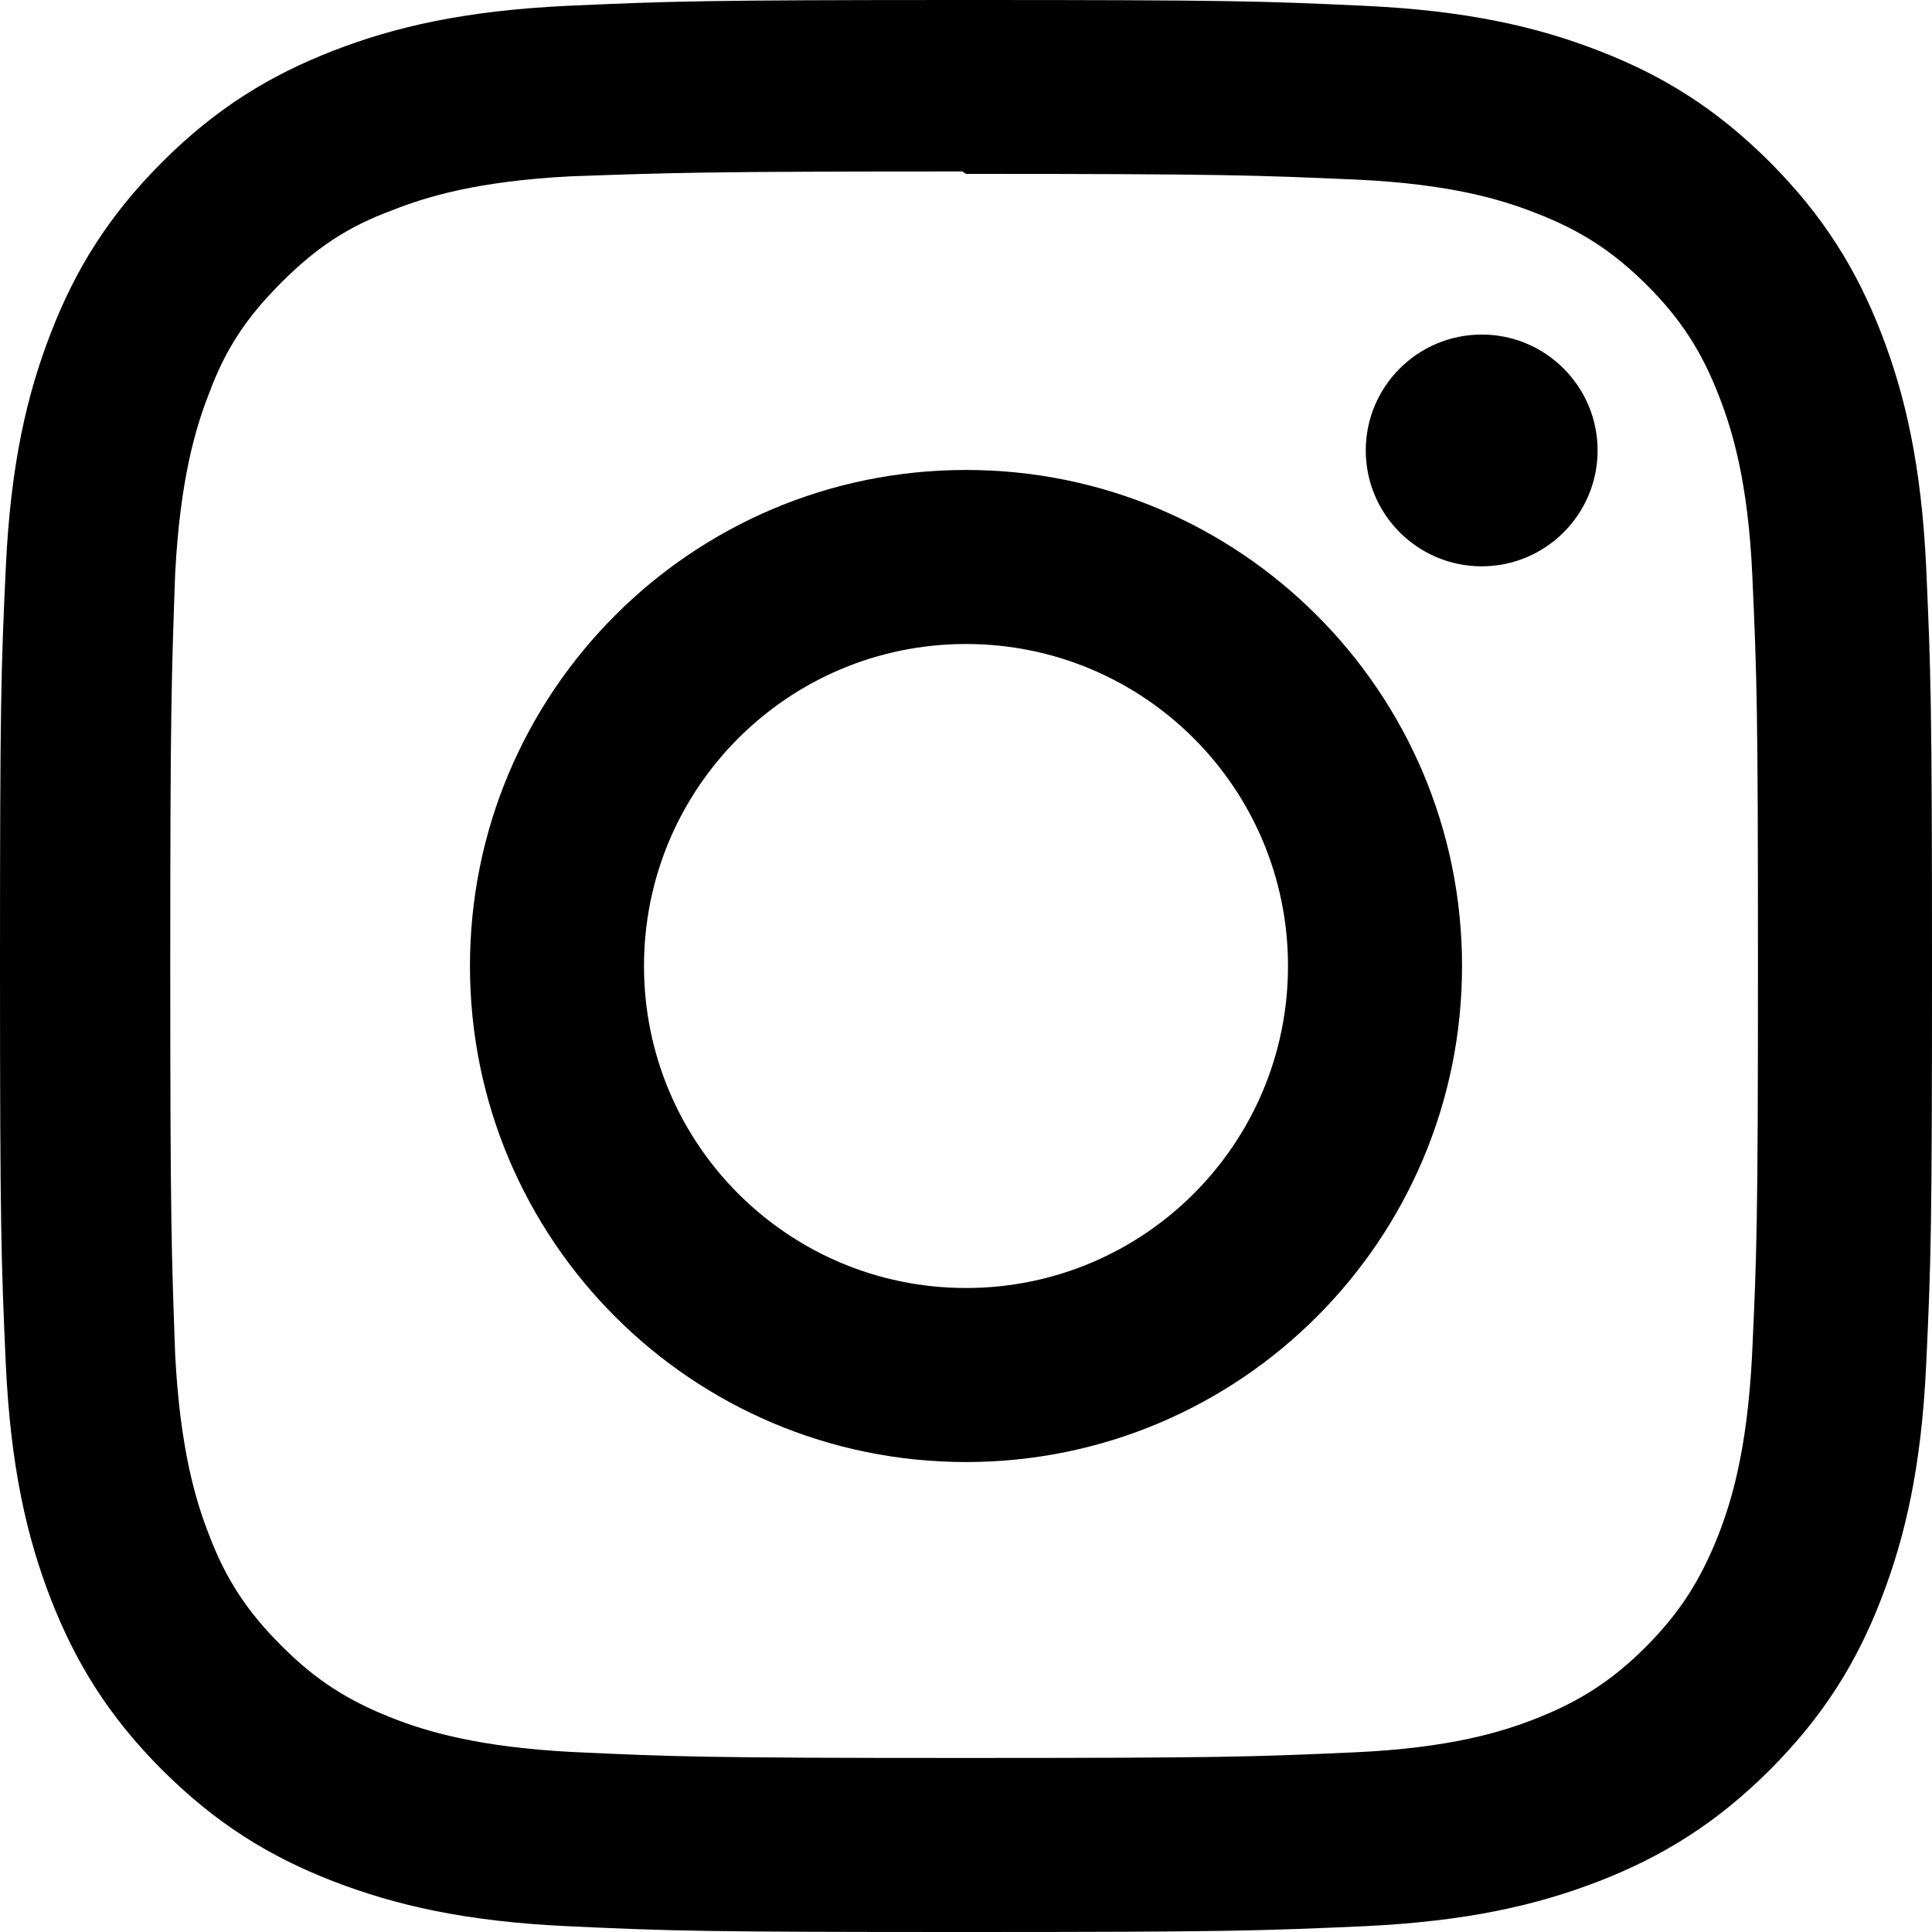
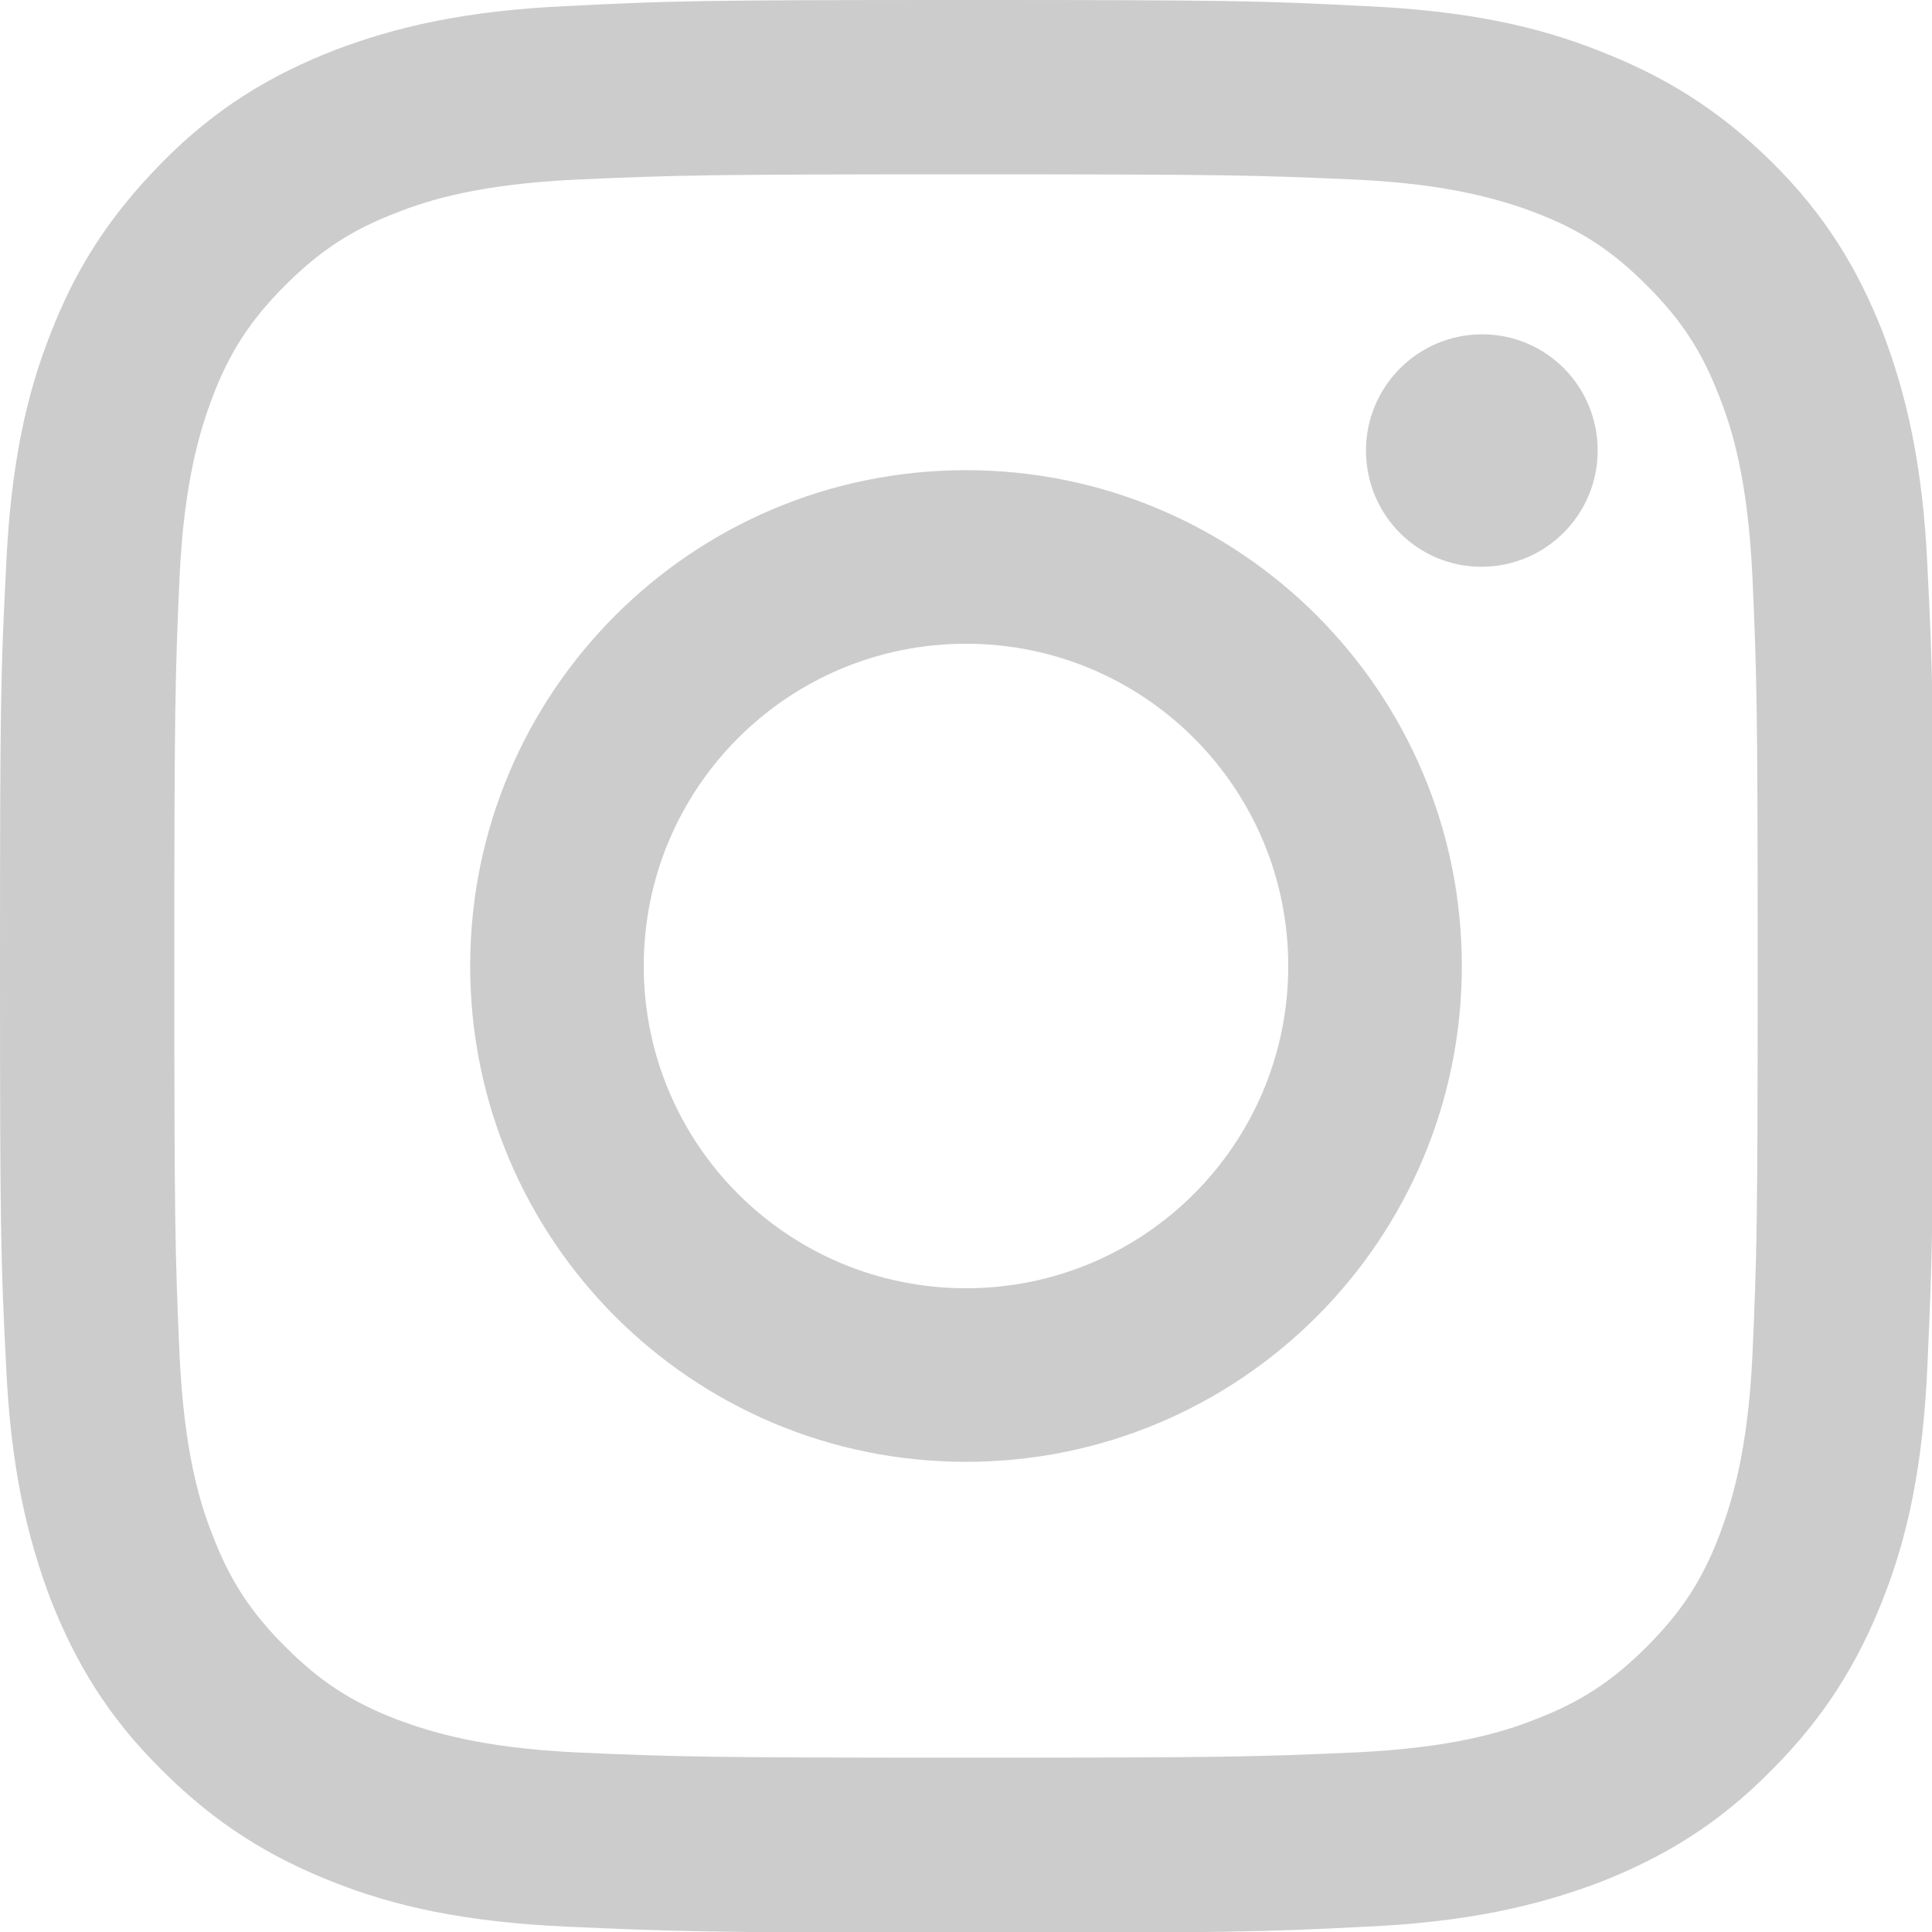
- <svg xmlns="http://www.w3.org/2000/svg" role="img" viewBox="0 0 24 24">
-   <path d="M12 0C8.74 0 8.333.015 7.053.072 5.775.132 4.905.333 4.14.63c-.789.306-1.459.717-2.126 1.384S.935 3.35.63 4.14C.333 4.905.131 5.775.072 7.053.012 8.333 0 8.74 0 12s.015 3.667.072 4.947c.06 1.277.261 2.148.558 2.913.306.788.717 1.459 1.384 2.126.667.666 1.336 1.079 2.126 1.384.766.296 1.636.499 2.913.558C8.333 23.988 8.74 24 12 24s3.667-.015 4.947-.072c1.277-.06 2.148-.262 2.913-.558.788-.306 1.459-.718 2.126-1.384.666-.667 1.079-1.335 1.384-2.126.296-.765.499-1.636.558-2.913.06-1.28.072-1.687.072-4.947s-.015-3.667-.072-4.947c-.06-1.277-.262-2.149-.558-2.913-.306-.789-.718-1.459-1.384-2.126C21.319 1.347 20.651.935 19.86.63c-.765-.297-1.636-.499-2.913-.558C15.667.012 15.26 0 12 0zm0 2.16c3.203 0 3.585.016 4.85.071 1.17.055 1.805.249 2.227.415.562.217.96.477 1.382.896.419.42.679.819.896 1.381.164.422.36 1.057.413 2.227.057 1.266.07 1.646.07 4.85s-.015 3.585-.074 4.85c-.061 1.17-.256 1.805-.421 2.227-.224.562-.479.96-.899 1.382-.419.419-.824.679-1.38.896-.42.164-1.065.36-2.235.413-1.274.057-1.649.07-4.859.07-3.211 0-3.586-.015-4.859-.074-1.171-.061-1.816-.256-2.236-.421-.569-.224-.96-.479-1.379-.899-.421-.419-.69-.824-.9-1.38-.165-.42-.359-1.065-.42-2.235-.045-1.26-.061-1.649-.061-4.844 0-3.196.016-3.586.061-4.861.061-1.17.255-1.814.42-2.234.21-.57.479-.96.9-1.381.419-.419.81-.689 1.379-.898.42-.166 1.051-.361 2.221-.421 1.275-.045 1.65-.06 4.859-.06l.045.03zm0 3.678c-3.405 0-6.162 2.76-6.162 6.162 0 3.405 2.76 6.162 6.162 6.162 3.405 0 6.162-2.76 6.162-6.162 0-3.405-2.76-6.162-6.162-6.162zM12 16c-2.21 0-4-1.79-4-4s1.79-4 4-4 4 1.79 4 4-1.79 4-4 4zm7.846-10.405c0 .795-.646 1.44-1.44 1.44-.795 0-1.44-.646-1.44-1.44 0-.794.646-1.439 1.44-1.439.793-.001 1.44.645 1.44 1.439z" />
+ <svg xmlns="http://www.w3.org/2000/svg" version="1.1" id="Layer_1" x="0px" y="0px" viewBox="0 0 256 256" style="enable-background:new 0 0 256 256;" xml:space="preserve">
+   <style type="text/css">
+ 	.st0{fill:#CCCCCC;}
+ </style>
+   <g>
+     <path class="st0" d="M128,23.1c34.2,0,38.2,0.1,51.7,0.7c12.5,0.6,19.3,2.7,23.8,4.4c6,2.3,10.2,5.1,14.7,9.6s7.3,8.7,9.6,14.7   c1.8,4.5,3.8,11.3,4.4,23.8c0.6,13.5,0.7,17.5,0.7,51.7s-0.1,38.2-0.7,51.7c-0.6,12.5-2.7,19.3-4.4,23.8c-2.3,6-5.1,10.2-9.6,14.7   c-4.5,4.5-8.7,7.3-14.7,9.6c-4.5,1.8-11.3,3.8-23.8,4.4c-13.5,0.6-17.5,0.7-51.7,0.7s-38.2-0.1-51.7-0.7   c-12.5-0.6-19.3-2.7-23.8-4.4c-6-2.3-10.2-5.1-14.7-9.6c-4.5-4.5-7.3-8.7-9.6-14.7c-1.8-4.5-3.8-11.3-4.4-23.8   c-0.6-13.5-0.7-17.5-0.7-51.7s0.1-38.2,0.7-51.7c0.6-12.5,2.7-19.3,4.4-23.8c2.3-6,5.1-10.2,9.6-14.7s8.7-7.3,14.7-9.6   c4.5-1.8,11.3-3.8,23.8-4.4C89.8,23.2,93.8,23.1,128,23.1 M128,0C93.2,0,88.9,0.1,75.2,0.8C61.6,1.4,52.3,3.6,44.2,6.7   c-8.4,3.3-15.6,7.6-22.7,14.8S10,35.7,6.7,44.2c-3.2,8.1-5.3,17.4-5.9,31.1C0.1,88.9,0,93.2,0,128s0.1,39.1,0.8,52.8   c0.6,13.6,2.8,22.9,5.9,31.1c3.3,8.4,7.6,15.6,14.8,22.7c7.1,7.1,14.3,11.5,22.7,14.8c8.1,3.2,17.4,5.3,31.1,5.9   c13.7,0.6,18,0.8,52.8,0.8s39.1-0.1,52.8-0.8c13.6-0.6,22.9-2.8,31.1-5.9c8.4-3.3,15.6-7.6,22.7-14.8c7.1-7.1,11.5-14.3,14.8-22.7   c3.2-8.1,5.3-17.4,5.9-31.1c0.6-13.7,0.8-18,0.8-52.8s-0.1-39.1-0.8-52.8c-0.6-13.6-2.8-22.9-5.9-31.1c-3.3-8.4-7.6-15.6-14.8-22.7   S220.3,10,211.8,6.7c-8.1-3.2-17.4-5.3-31.1-5.9C167.1,0.1,162.8,0,128,0z M128,62.3c-36.3,0-65.7,29.4-65.7,65.7   s29.4,65.7,65.7,65.7s65.7-29.4,65.7-65.7S164.3,62.3,128,62.3z M128,170.7c-23.6,0-42.7-19.1-42.7-42.7s19.1-42.7,42.7-42.7   s42.7,19.1,42.7,42.7S151.6,170.7,128,170.7z M211.7,59.7c0,8.5-6.9,15.4-15.4,15.4S181,68.2,181,59.7s6.9-15.4,15.4-15.4   S211.7,51.2,211.7,59.7z" />
+   </g>
</svg>
